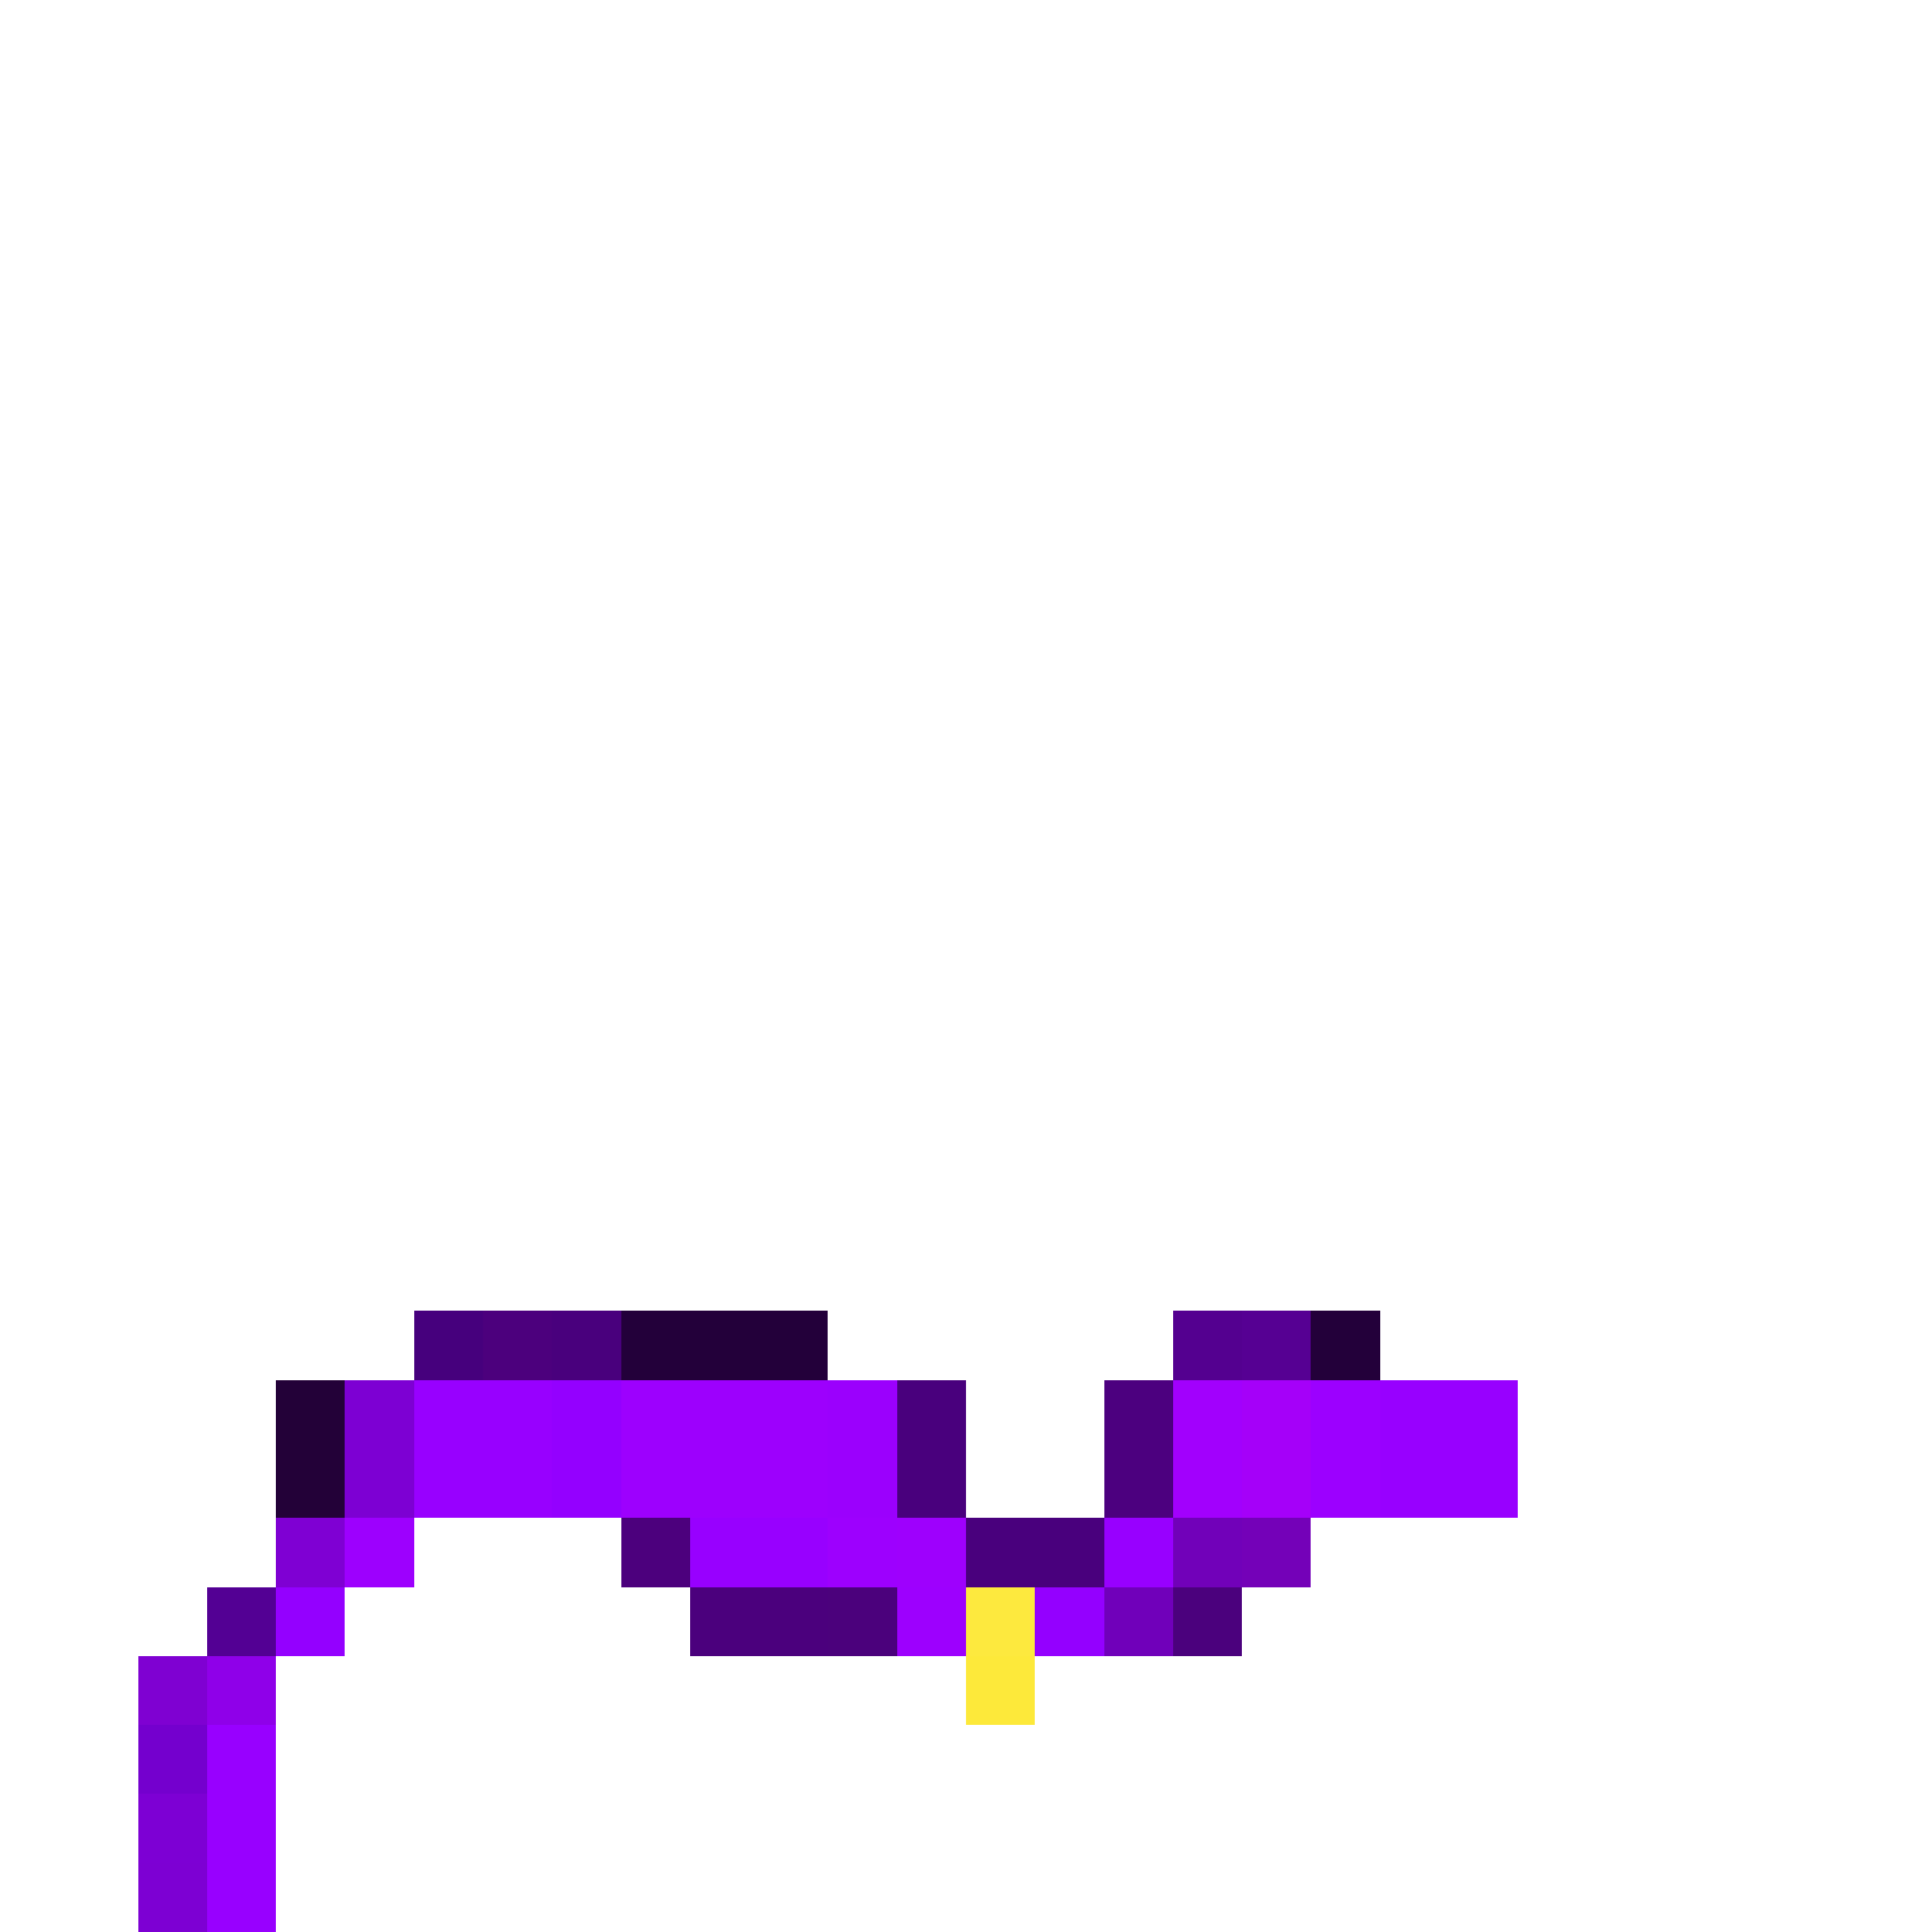
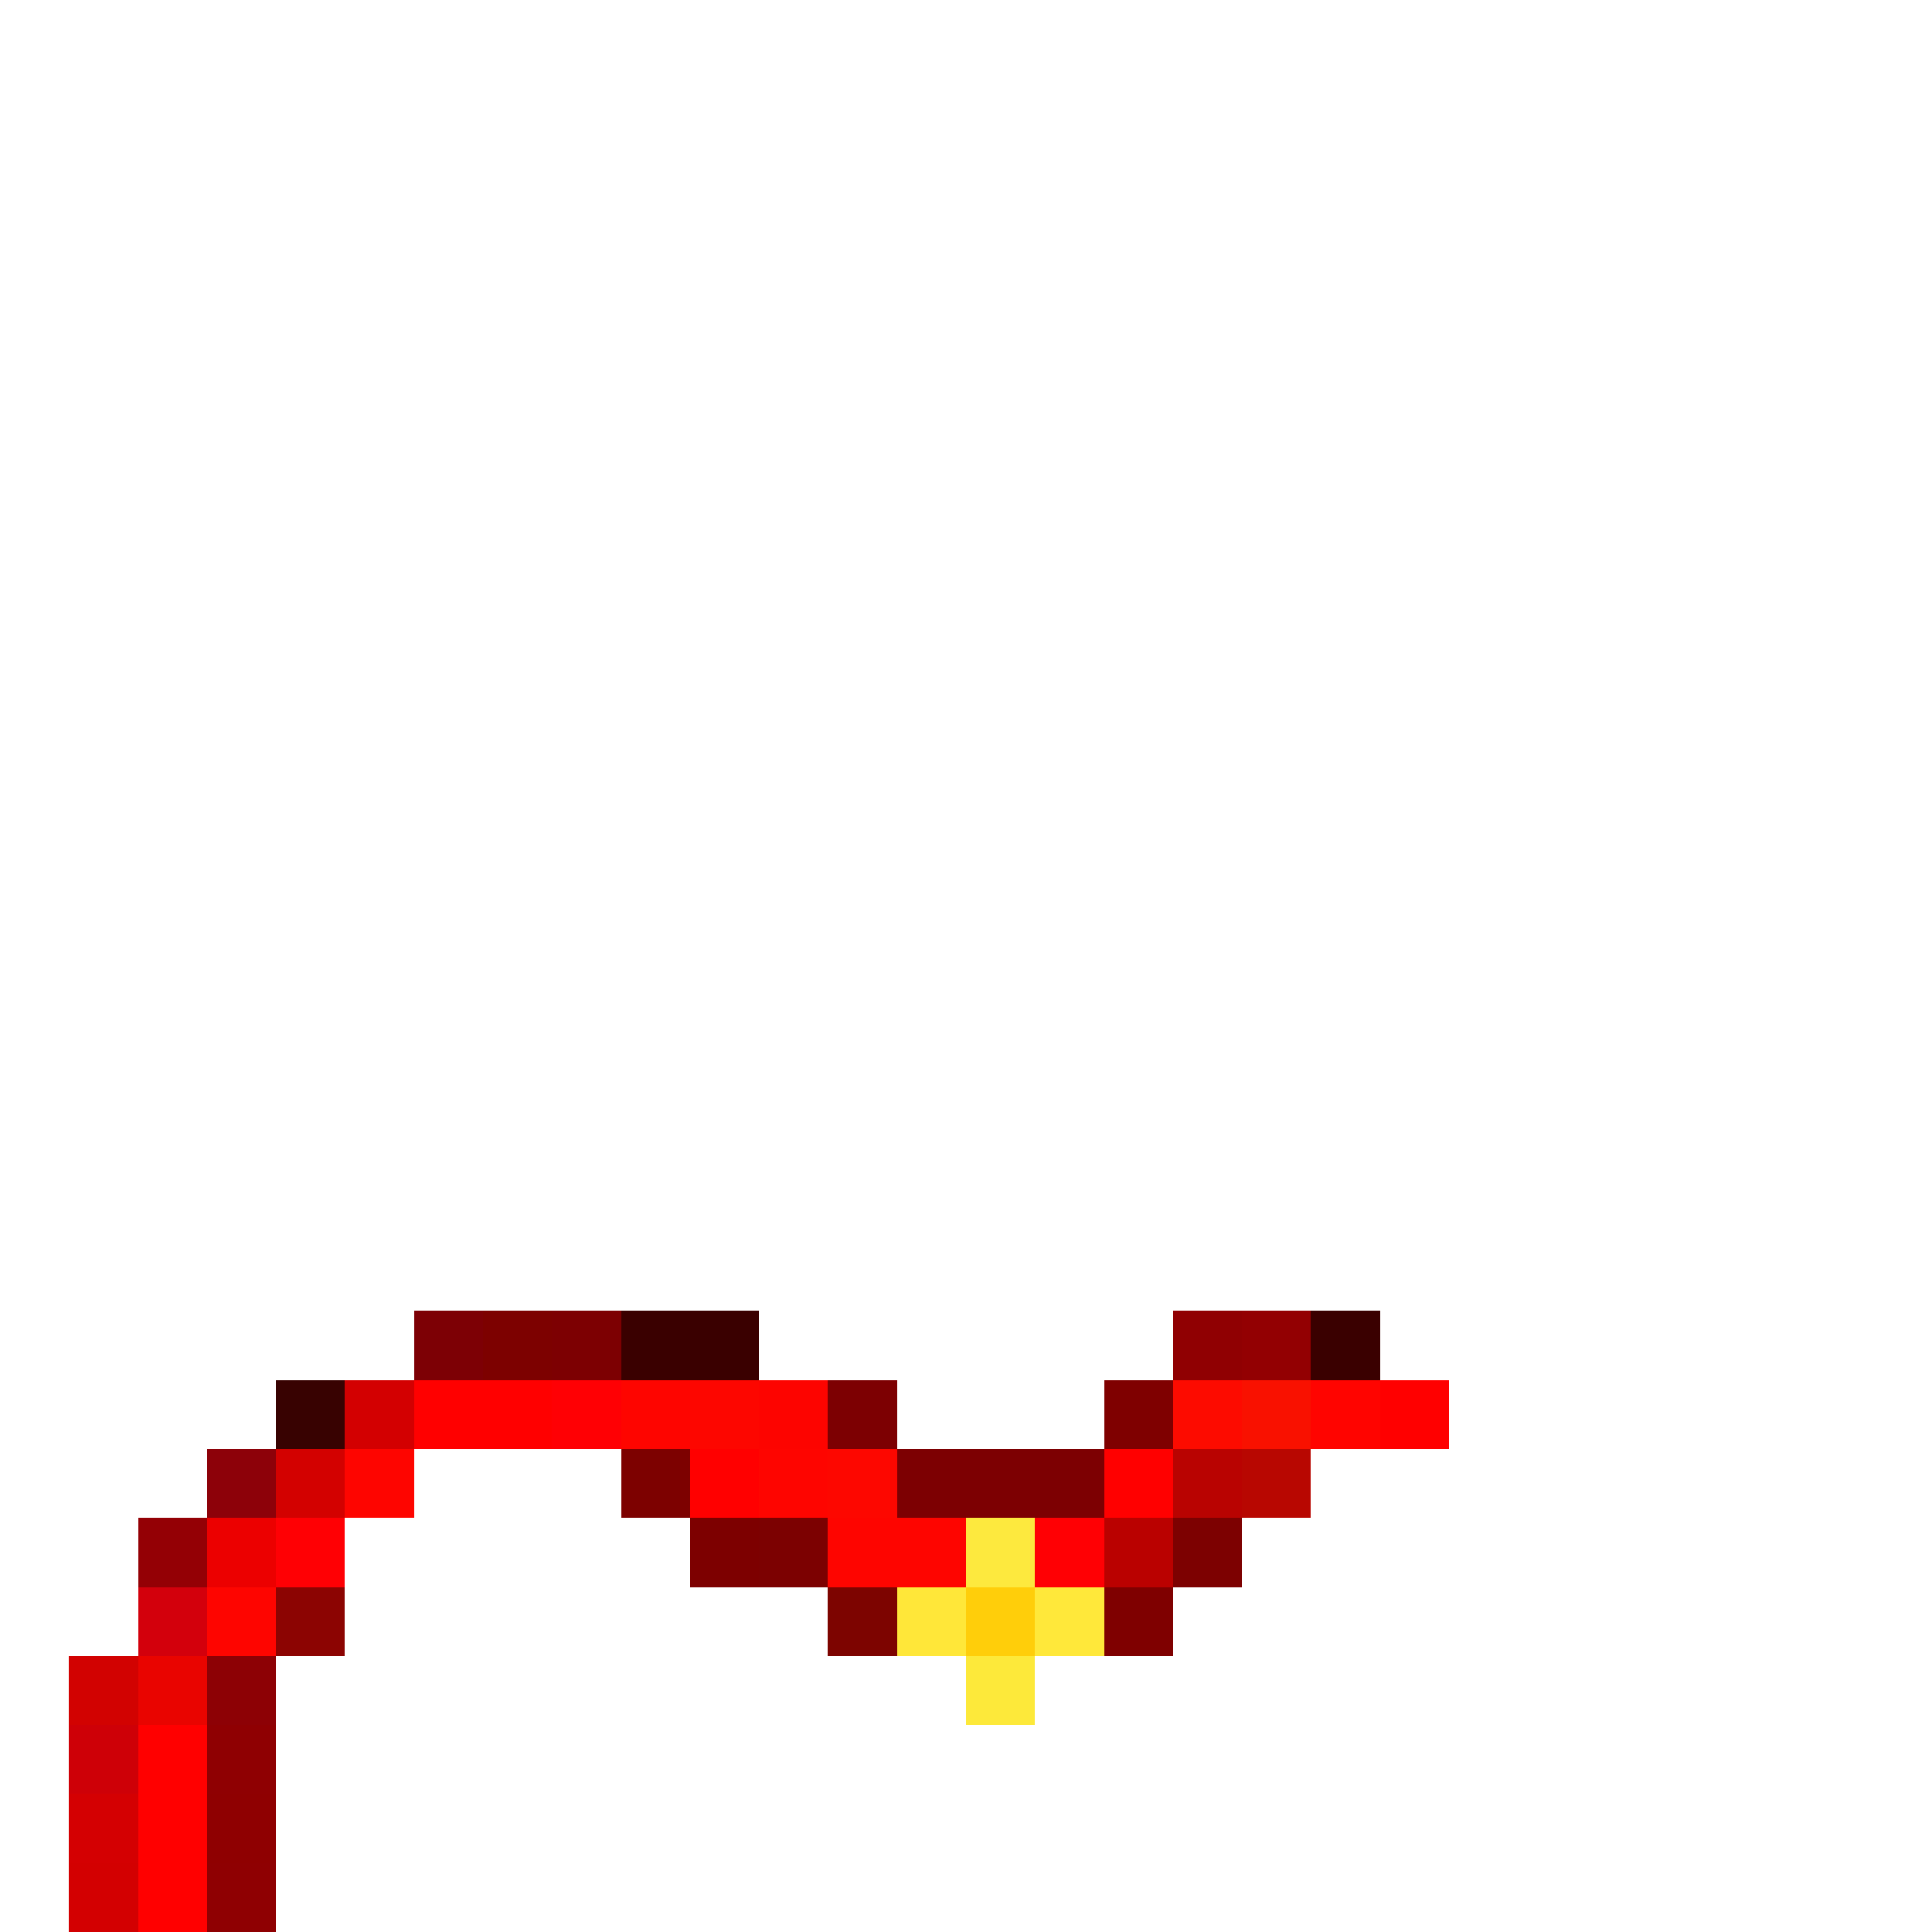
<svg xmlns="http://www.w3.org/2000/svg" viewBox="0 0 28 28">
  <style>
    rect { shape-rendering: crispEdges; }
    svg { image-rendering: pixelated; image-rendering: -moz-crisp-edges; image-rendering: crisp-edges; }
  </style>
  <g id="pixels">
-     <rect x="0" y="0" width="1" height="1" fill="rgba(255,255,255,0)" />
-     <rect x="6" y="19" width="1" height="1" fill="rgba(70,0,125,1)" />
-     <rect x="7" y="19" width="1" height="1" fill="rgba(76,0,125,1)" />
-     <rect x="8" y="19" width="1" height="1" fill="rgba(73,0,125,1)" />
-     <rect x="9" y="19" width="3" height="1" fill="rgba(35,0,58,1)" />
-     <rect x="17" y="19" width="1" height="1" fill="rgba(84,0,144,1)" />
-     <rect x="18" y="19" width="1" height="1" fill="rgba(86,0,147,1)" />
-     <rect x="19" y="19" width="1" height="1" fill="rgba(35,0,58,1)" />
-     <rect x="4" y="20" width="1" height="1" fill="rgba(35,1,56,1)" />
-     <rect x="5" y="20" width="1" height="1" fill="rgba(125,0,211,1)" />
-     <rect x="6" y="20" width="2" height="1" fill="rgba(152,0,255,1)" />
-     <rect x="8" y="20" width="1" height="1" fill="rgba(148,0,255,1)" />
-     <rect x="9" y="20" width="1" height="1" fill="rgba(157,0,254,1)" />
-     <rect x="10" y="20" width="2" height="1" fill="rgba(157,0,253,1)" />
-     <rect x="12" y="20" width="1" height="1" fill="rgba(155,0,253,1)" />
-     <rect x="13" y="20" width="1" height="1" fill="rgba(73,0,125,1)" />
-     <rect x="16" y="20" width="1" height="1" fill="rgba(76,0,127,1)" />
-     <rect x="17" y="20" width="1" height="1" fill="rgba(162,0,253,1)" />
-     <rect x="18" y="20" width="1" height="1" fill="rgba(165,0,249,1)" />
-     <rect x="19" y="20" width="1" height="1" fill="rgba(156,0,255,1)" />
-     <rect x="20" y="20" width="2" height="1" fill="rgba(152,0,255,1)" />
-     <rect x="4" y="21" width="1" height="1" fill="rgba(35,1,56,1)" />
-     <rect x="5" y="21" width="1" height="1" fill="rgba(125,0,211,1)" />
-     <rect x="6" y="21" width="2" height="1" fill="rgba(152,0,255,1)" />
-     <rect x="8" y="21" width="1" height="1" fill="rgba(148,0,255,1)" />
-     <rect x="9" y="21" width="1" height="1" fill="rgba(157,0,254,1)" />
-     <rect x="10" y="21" width="2" height="1" fill="rgba(157,0,253,1)" />
-     <rect x="12" y="21" width="1" height="1" fill="rgba(155,0,253,1)" />
-     <rect x="13" y="21" width="1" height="1" fill="rgba(73,0,125,1)" />
-     <rect x="16" y="21" width="1" height="1" fill="rgba(76,0,127,1)" />
-     <rect x="17" y="21" width="1" height="1" fill="rgba(162,0,253,1)" />
-     <rect x="18" y="21" width="1" height="1" fill="rgba(165,0,249,1)" />
-     <rect x="19" y="21" width="1" height="1" fill="rgba(156,0,255,1)" />
-     <rect x="20" y="21" width="2" height="1" fill="rgba(152,0,255,1)" />
-     <rect x="4" y="22" width="1" height="1" fill="rgba(127,0,211,1)" />
-     <rect x="5" y="22" width="1" height="1" fill="rgba(157,0,254,1)" />
-     <rect x="9" y="22" width="1" height="1" fill="rgba(76,0,125,1)" />
-     <rect x="10" y="22" width="2" height="1" fill="rgba(152,0,255,1)" />
-     <rect x="12" y="22" width="1" height="1" fill="rgba(157,0,254,1)" />
-     <rect x="13" y="22" width="1" height="1" fill="rgba(158,0,253,1)" />
-     <rect x="14" y="22" width="2" height="1" fill="rgba(73,0,125,1)" />
-     <rect x="16" y="22" width="1" height="1" fill="rgba(152,0,255,1)" />
-     <rect x="17" y="22" width="1" height="1" fill="rgba(113,1,185,1)" />
-     <rect x="18" y="22" width="1" height="1" fill="rgba(116,1,184,1)" />
-     <rect x="3" y="23" width="1" height="1" fill="rgba(83,0,148,1)" />
-     <rect x="4" y="23" width="1" height="1" fill="rgba(148,0,255,1)" />
-     <rect x="10" y="23" width="2" height="1" fill="rgba(75,0,125,1)" />
-     <rect x="12" y="23" width="1" height="1" fill="rgba(75,1,124,1)" />
-     <rect x="13" y="23" width="1" height="1" fill="rgba(157,0,254,1)" />
-     <rect x="14" y="23" width="1" height="1" fill="rgba(253,233,62,1)" />
-     <rect x="15" y="23" width="1" height="1" fill="rgba(148,0,255,1)" />
-     <rect x="16" y="23" width="1" height="1" fill="rgba(112,0,186,1)" />
-     <rect x="17" y="23" width="1" height="1" fill="rgba(75,1,125,1)" />
-     <rect x="2" y="24" width="1" height="1" fill="rgba(127,1,210,1)" />
-     <rect x="3" y="24" width="1" height="1" fill="rgba(143,0,233,1)" />
+     <rect x="6" y="19" width="1" height="1" fill="rgba(125,0,5,1)" />
+     <rect x="7" y="19" width="1" height="1" fill="rgba(125,1,0,1)" />
+     <rect x="8" y="19" width="1" height="1" fill="rgba(125,0,2,1)" />
+     <rect x="9" y="19" width="2" height="1" fill="rgba(58,0,0,1)" />
+     <rect x="17" y="19" width="1" height="1" fill="rgba(144,0,2,1)" />
+     <rect x="18" y="19" width="1" height="1" fill="rgba(147,0,2,1)" />
+     <rect x="19" y="19" width="1" height="1" fill="rgba(58,0,0,1)" />
+     <rect x="4" y="20" width="1" height="1" fill="rgba(56,2,1,1)" />
+     <rect x="5" y="20" width="1" height="1" fill="rgba(211,0,1,1)" />
+     <rect x="6" y="20" width="2" height="1" fill="rgba(255,0,0,1)" />
+     <rect x="8" y="20" width="1" height="1" fill="rgba(255,0,4,1)" />
+     <rect x="9" y="20" width="1" height="1" fill="rgba(254,5,0,1)" />
+     <rect x="10" y="20" width="1" height="1" fill="rgba(253,6,0,1)" />
+     <rect x="11" y="20" width="1" height="1" fill="rgba(253,4,0,1)" />
+     <rect x="12" y="20" width="1" height="1" fill="rgba(125,0,2,1)" />
+     <rect x="16" y="20" width="1" height="1" fill="rgba(127,0,0,1)" />
+     <rect x="17" y="20" width="1" height="1" fill="rgba(253,11,0,1)" />
+     <rect x="18" y="20" width="1" height="1" fill="rgba(249,17,0,1)" />
+     <rect x="19" y="20" width="1" height="1" fill="rgba(255,4,0,1)" />
+     <rect x="20" y="20" width="1" height="1" fill="rgba(255,0,0,1)" />
+     <rect x="3" y="21" width="1" height="1" fill="rgba(141,1,9,1)" />
+     <rect x="4" y="21" width="1" height="1" fill="rgba(211,1,0,1)" />
+     <rect x="5" y="21" width="1" height="1" fill="rgba(254,5,0,1)" />
+     <rect x="9" y="21" width="1" height="1" fill="rgba(125,1,0,1)" />
+     <rect x="10" y="21" width="1" height="1" fill="rgba(255,0,0,1)" />
+     <rect x="11" y="21" width="1" height="1" fill="rgba(254,5,0,1)" />
+     <rect x="12" y="21" width="1" height="1" fill="rgba(253,7,0,1)" />
+     <rect x="13" y="21" width="3" height="1" fill="rgba(125,0,2,1)" />
+     <rect x="16" y="21" width="1" height="1" fill="rgba(255,0,0,1)" />
+     <rect x="17" y="21" width="1" height="1" fill="rgba(185,3,1,1)" />
+     <rect x="18" y="21" width="1" height="1" fill="rgba(184,7,1,1)" />
+     <rect x="2" y="22" width="1" height="1" fill="rgba(148,0,5,1)" />
+     <rect x="3" y="22" width="1" height="1" fill="rgba(236,0,0,1)" />
+     <rect x="4" y="22" width="1" height="1" fill="rgba(255,0,4,1)" />
+     <rect x="10" y="22" width="1" height="1" fill="rgba(125,0,0,1)" />
+     <rect x="11" y="22" width="1" height="1" fill="rgba(124,1,1,1)" />
+     <rect x="12" y="22" width="2" height="1" fill="rgba(254,5,0,1)" />
+     <rect x="14" y="22" width="1" height="1" fill="rgba(253,233,62,1)" />
+     <rect x="15" y="22" width="1" height="1" fill="rgba(255,0,4,1)" />
+     <rect x="16" y="22" width="1" height="1" fill="rgba(186,1,0,1)" />
+     <rect x="17" y="22" width="1" height="1" fill="rgba(125,1,1,1)" />
+     <rect x="2" y="23" width="1" height="1" fill="rgba(211,0,12,1)" />
+     <rect x="3" y="23" width="1" height="1" fill="rgba(254,5,0,1)" />
+     <rect x="4" y="23" width="1" height="1" fill="rgba(140,4,2,1)" />
+     <rect x="12" y="23" width="1" height="1" fill="rgba(125,4,0,1)" />
+     <rect x="13" y="23" width="1" height="1" fill="rgba(255,231,57,1)" />
+     <rect x="14" y="23" width="1" height="1" fill="rgba(255,206,10,1)" />
+     <rect x="15" y="23" width="1" height="1" fill="rgba(255,232,58,1)" />
+     <rect x="16" y="23" width="1" height="1" fill="rgba(127,0,0,1)" />
+     <rect x="1" y="24" width="1" height="1" fill="rgba(210,2,1,1)" />
+     <rect x="2" y="24" width="1" height="1" fill="rgba(233,4,0,1)" />
+     <rect x="3" y="24" width="1" height="1" fill="rgba(141,1,5,1)" />
    <rect x="14" y="24" width="1" height="1" fill="rgba(253,233,58,1)" />
-     <rect x="2" y="25" width="1" height="1" fill="rgba(116,0,206,1)" />
-     <rect x="3" y="25" width="1" height="1" fill="rgba(152,0,255,1)" />
-     <rect x="2" y="26" width="1" height="1" fill="rgba(125,0,212,1)" />
-     <rect x="3" y="26" width="1" height="1" fill="rgba(152,0,255,1)" />
-     <rect x="2" y="27" width="1" height="1" fill="rgba(125,0,211,1)" />
-     <rect x="3" y="27" width="1" height="1" fill="rgba(152,0,255,1)" />
+     <rect x="1" y="25" width="1" height="1" fill="rgba(206,0,7,1)" />
+     <rect x="2" y="25" width="1" height="1" fill="rgba(255,0,0,1)" />
+     <rect x="3" y="25" width="1" height="1" fill="rgba(143,0,2,1)" />
+     <rect x="1" y="26" width="1" height="1" fill="rgba(212,0,2,1)" />
+     <rect x="2" y="26" width="1" height="1" fill="rgba(255,0,0,1)" />
+     <rect x="3" y="26" width="1" height="1" fill="rgba(143,0,1,1)" />
+     <rect x="1" y="27" width="1" height="1" fill="rgba(211,0,1,1)" />
+     <rect x="2" y="27" width="1" height="1" fill="rgba(255,0,0,1)" />
+     <rect x="3" y="27" width="1" height="1" fill="rgba(143,0,2,1)" />
  </g>
</svg>
